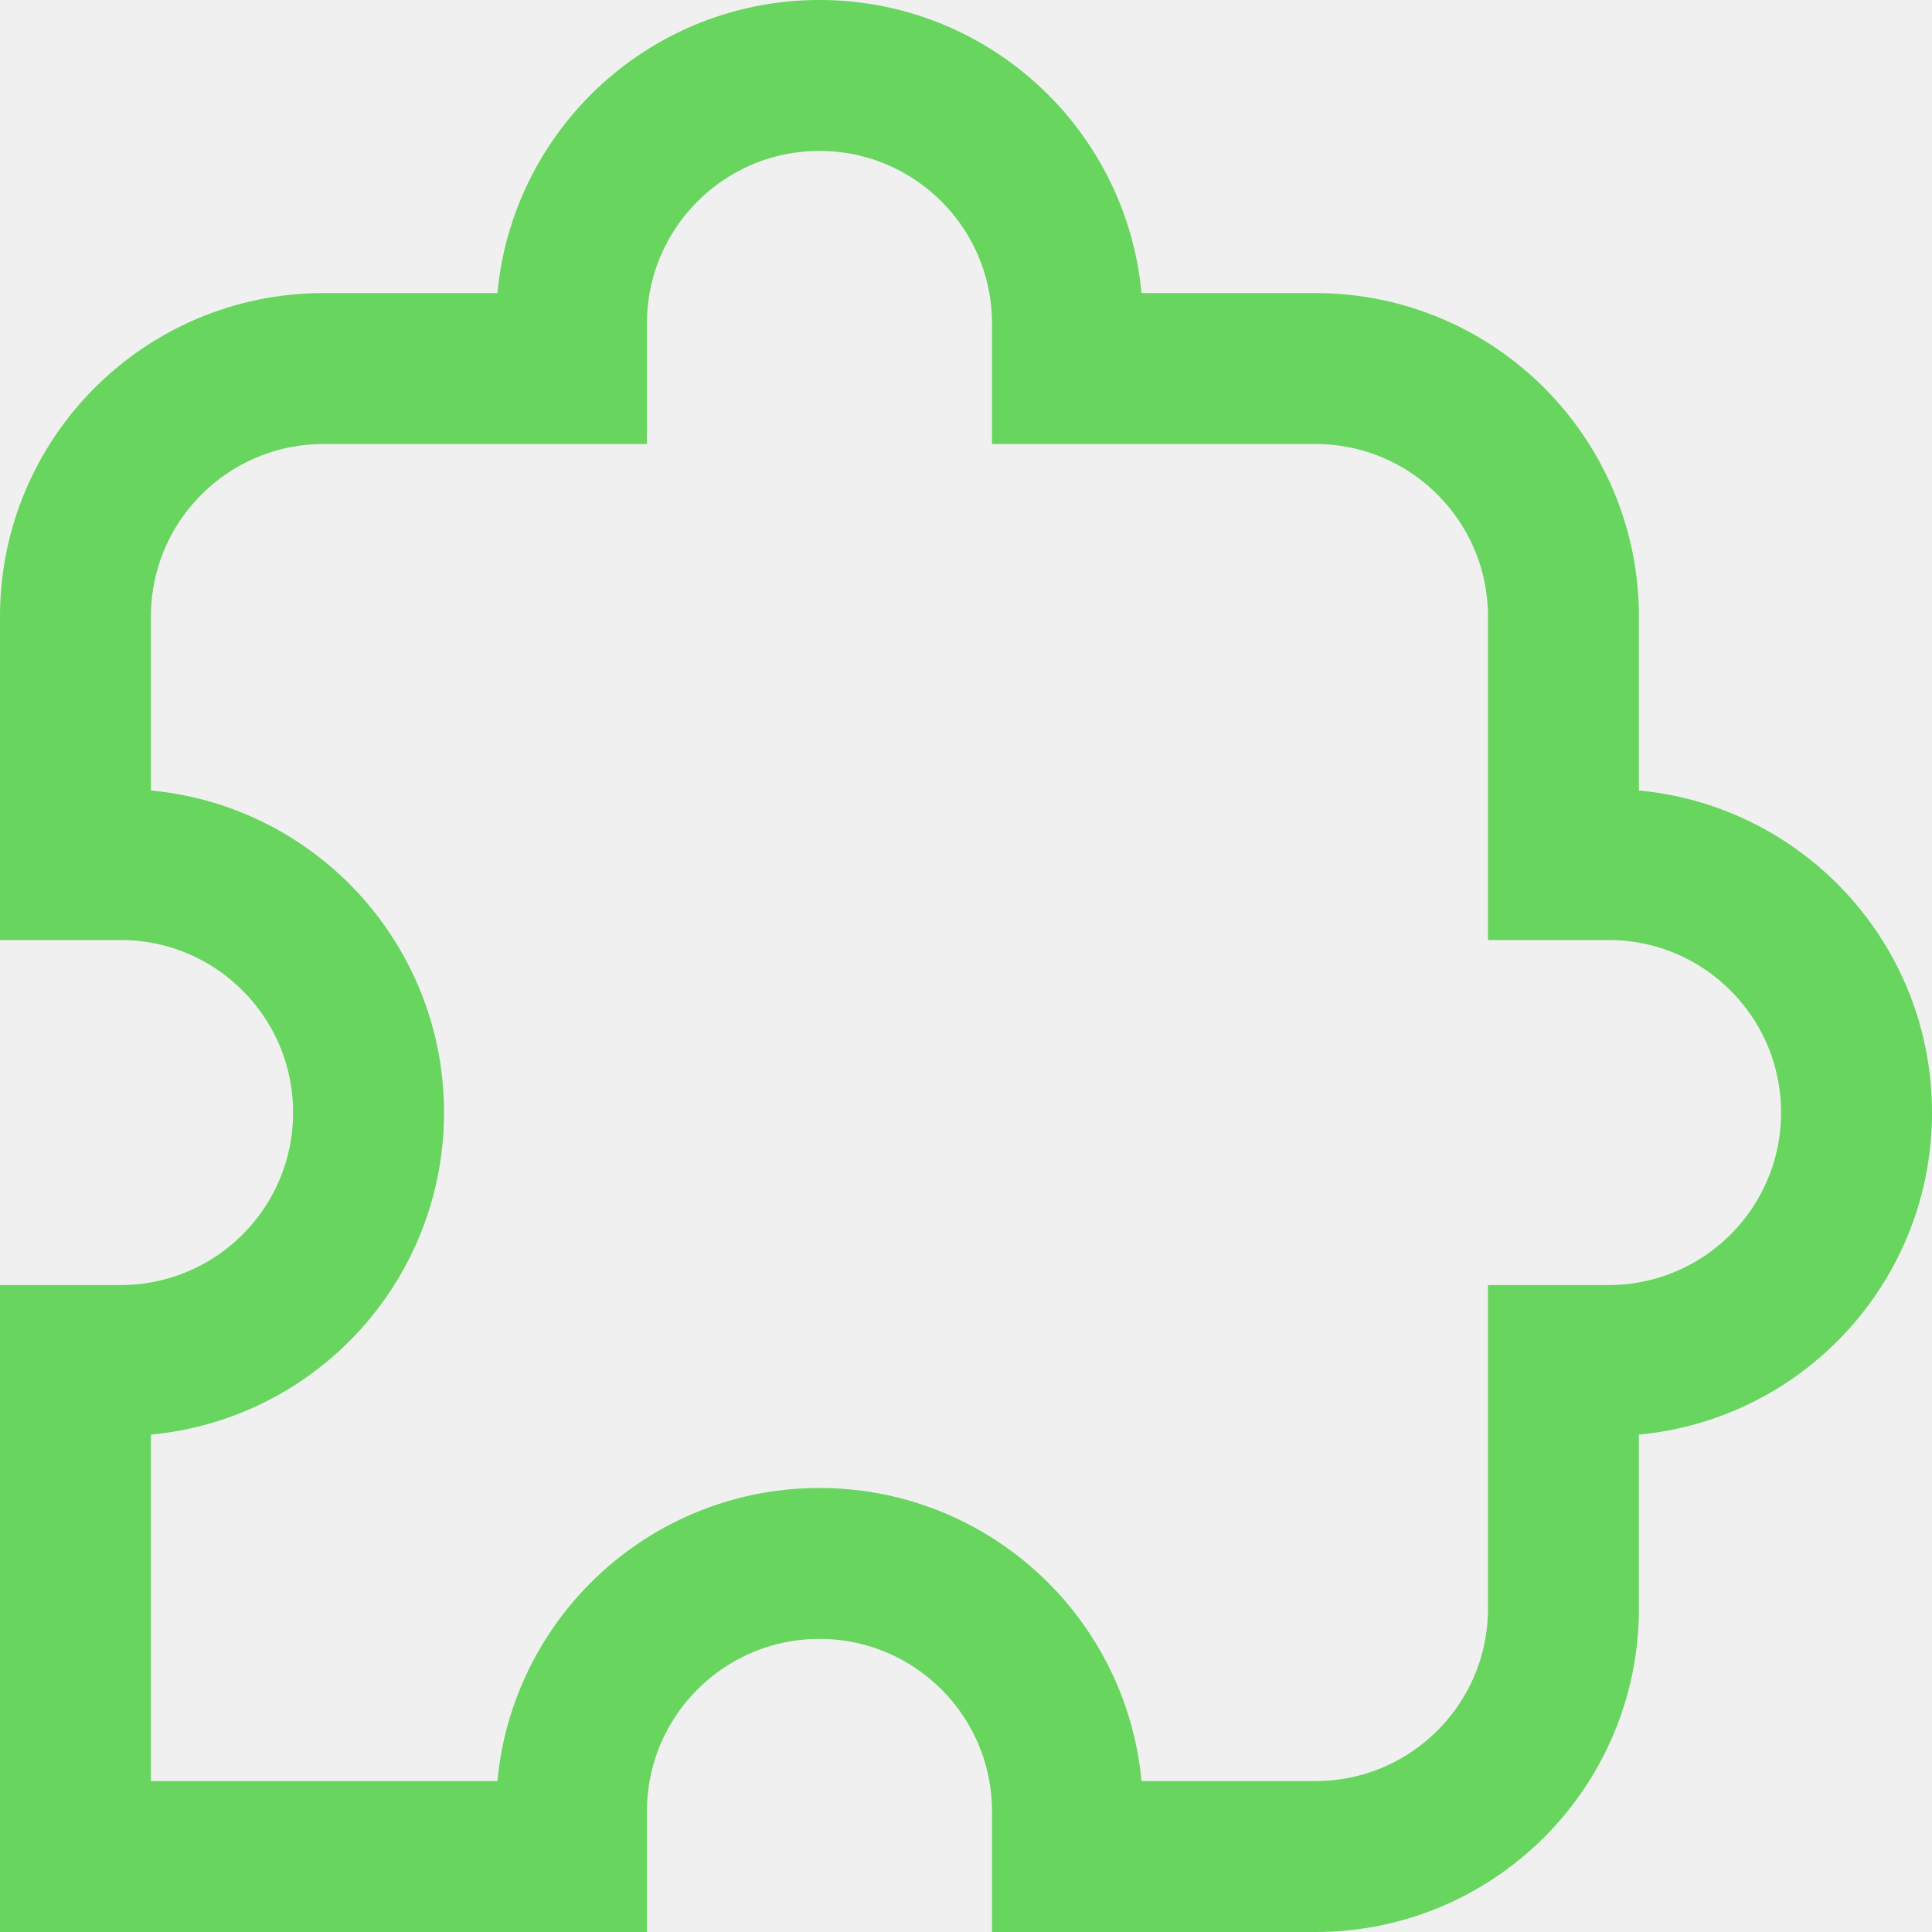
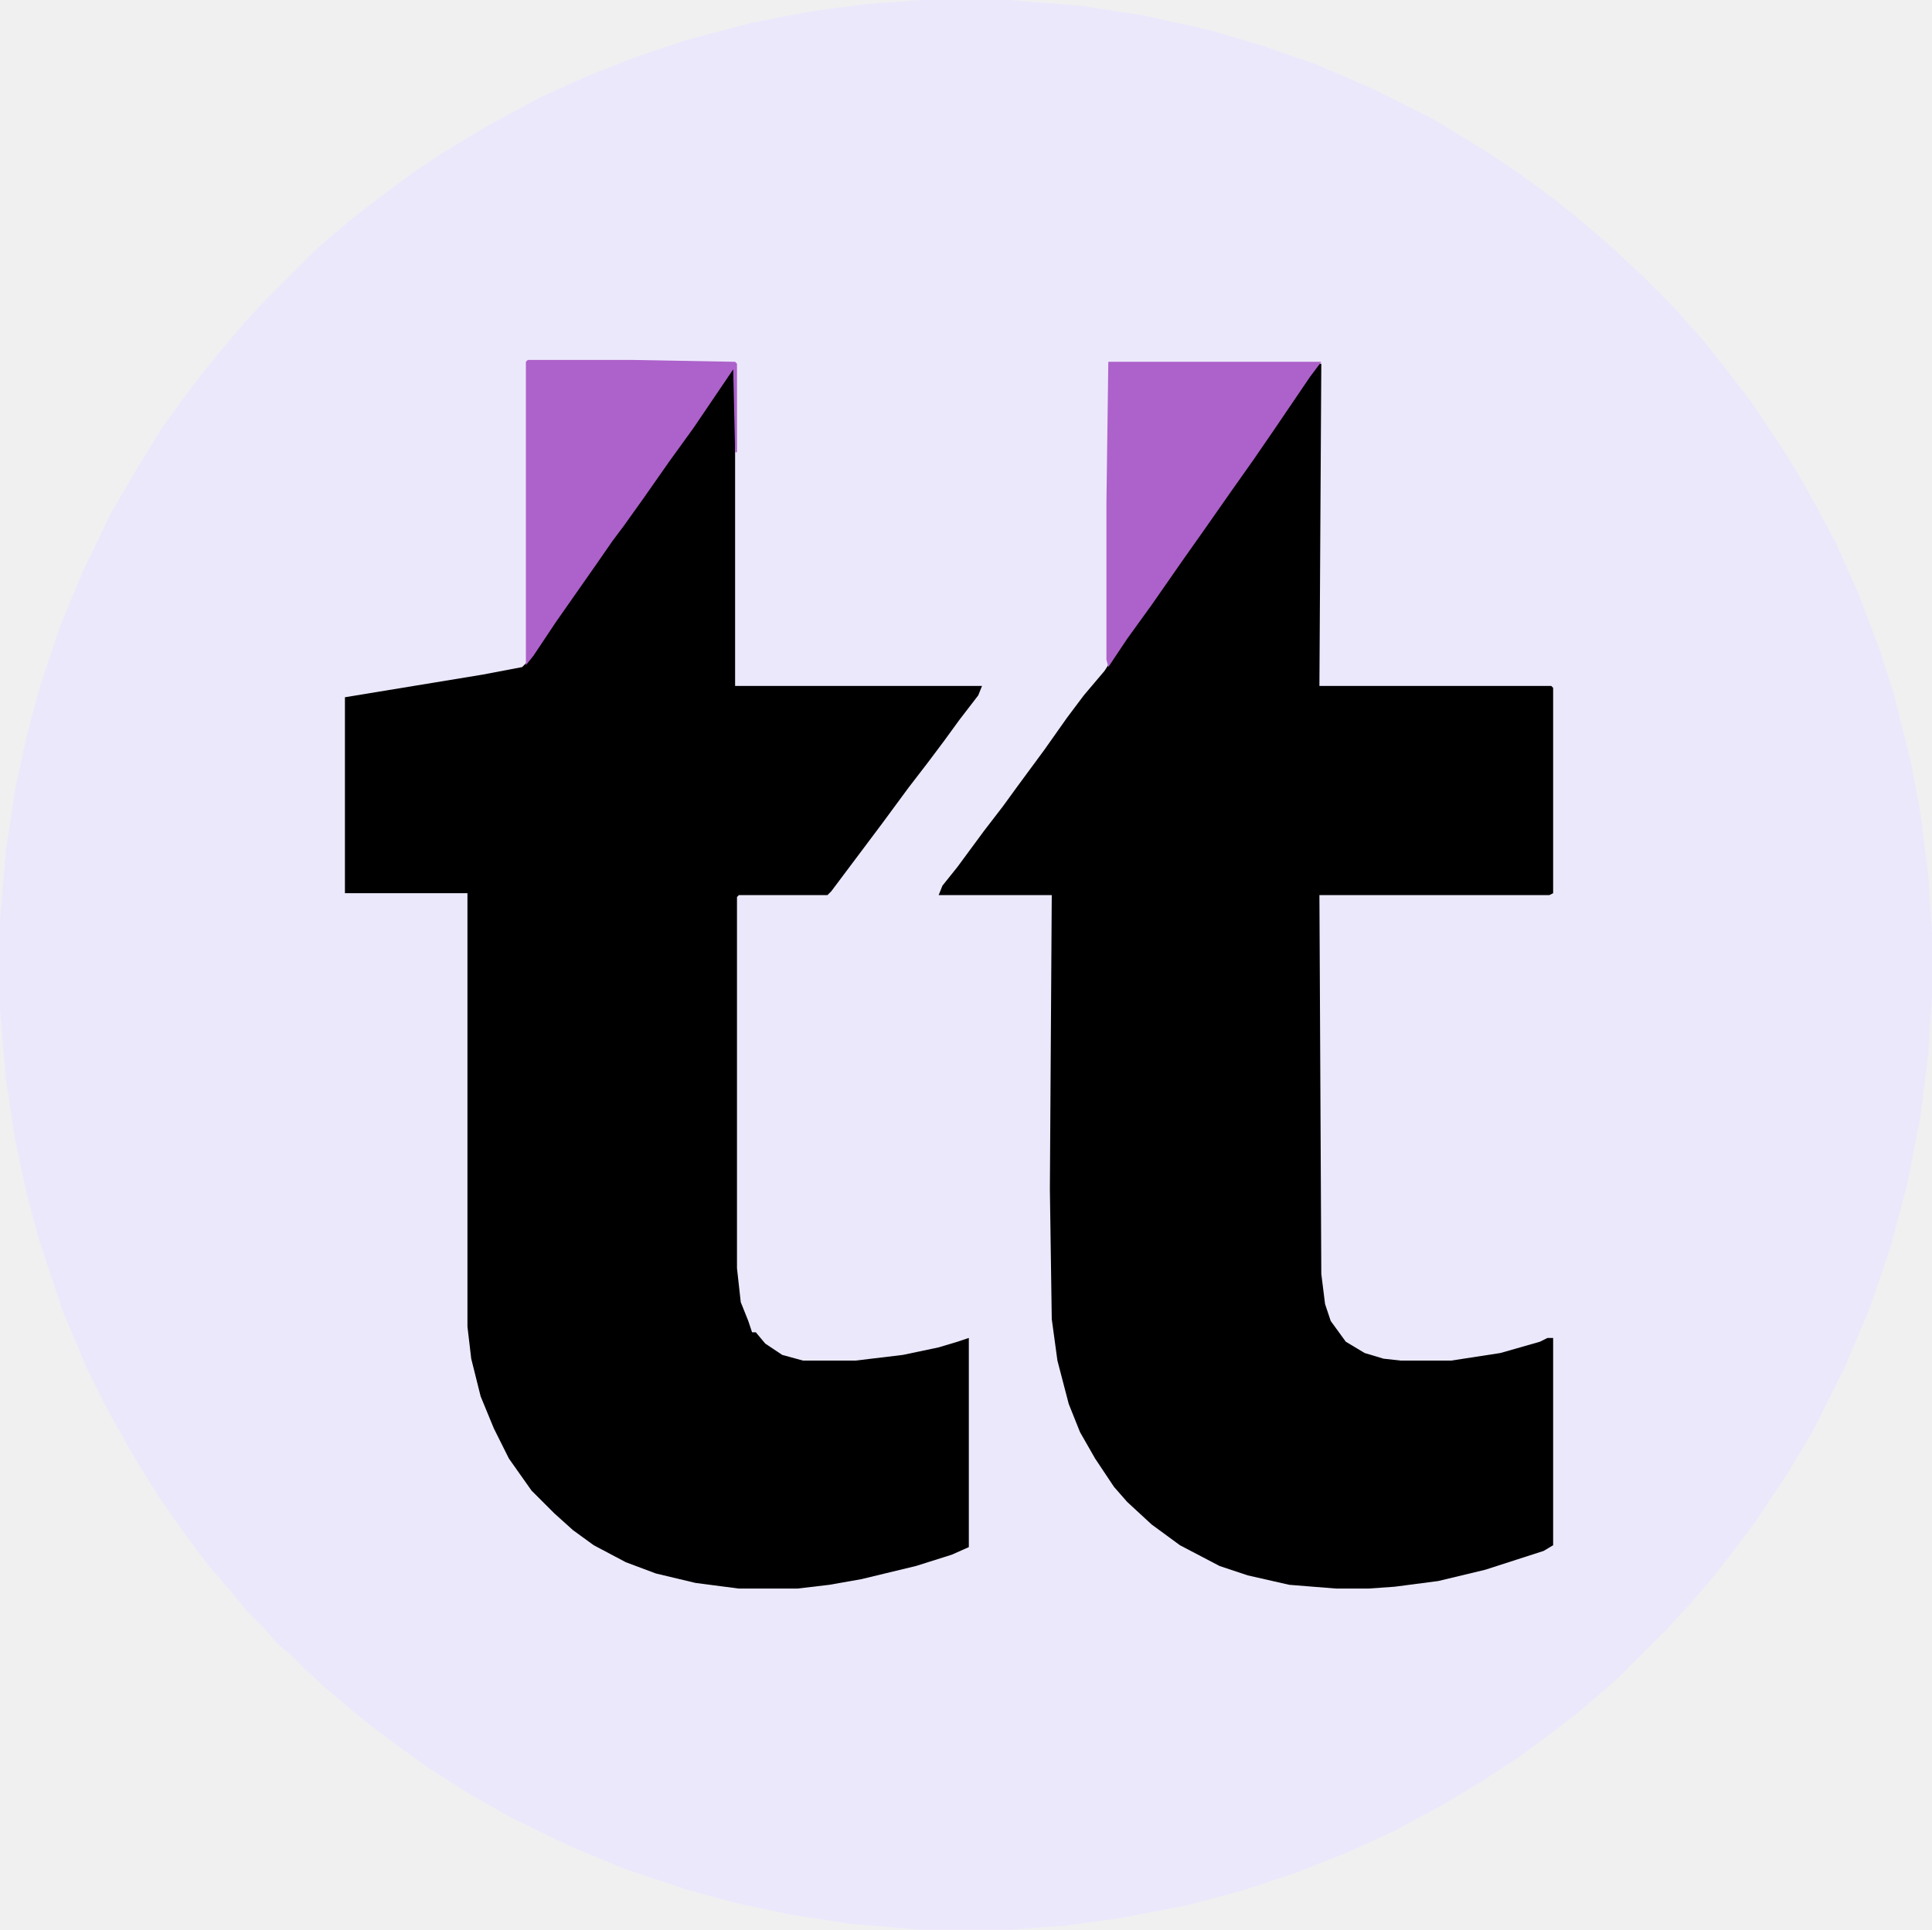
- <svg xmlns="http://www.w3.org/2000/svg" width="72" height="72" viewBox="0 0 72 72" fill="none">
-   <g clip-path="url(#clip0_305_516)">
-     <g clip-path="url(#clip1_305_516)">
-       <path d="M49.023 69.188C54.127 69.188 58.265 65.05 58.265 59.945V50.703H59.945C65.05 50.703 69.188 46.566 69.188 41.461C69.188 36.357 65.05 32.219 59.945 32.219H58.265V22.977C58.265 17.873 54.127 13.735 49.023 13.735H39.781V12.055C39.781 6.95 35.643 2.812 30.539 2.812C25.434 2.812 21.297 6.95 21.297 12.055V13.735H12.055C6.95 13.735 2.812 17.873 2.812 22.977V32.219H4.493C9.597 32.219 13.735 36.357 13.735 41.461C13.735 46.566 9.597 50.703 4.493 50.703H2.812V69.188H21.297V67.507C21.297 62.403 25.434 58.265 30.539 58.265C35.643 58.265 39.781 62.403 39.781 67.507V69.188H49.023Z" stroke="#67D55E" stroke-width="5.625" />
-     </g>
-   </g>
-   <defs>
-     <clipPath id="clip0_305_516">
-       <rect width="72" height="72" fill="white" />
-     </clipPath>
-     <clipPath id="clip1_305_516">
-       <rect width="72" height="72" fill="white" />
-     </clipPath>
-   </defs>
+ <svg xmlns="http://www.w3.org/2000/svg" version="1.1" viewBox="0 0 1025 1024" width="1025" height="1024">
+   <path transform="translate(488)" d="m0 0h48l37 3 33 5 36 8 27 8 29 10 30 13 32 16 28 17 18 12 19 14 16 13 14 12 16 15 17 17 7 8 9 10 11 14 14 18 18 27 9 15 10 18 8 15 12 27 11 29 8 25 9 36 5 27 4 32 2 31v34l-2 31-4 32-7 36-9 34-11 32-13 31-17 34-13 22-18 27-12 16-11 14-13 15-12 13-24 24-8 7-14 12-13 10-19 14-20 13-20 12-26 14-24 11-28 11-27 9-30 8-36 7-30 4-28 2h-48l-36-3-33-5-28-6-26-7-33-11-29-12-31-15-23-13-22-14-18-13-12-9-11-9-13-11-12-11-7-7-7-6-7-8-9-9-9-11-12-14-12-16-14-20-13-21-14-25-11-22-13-31-12-36-7-26-6-28-5-33-3-36v-48l3-36 5-33 6-28 7-26 11-33 12-29 15-31 14-24 13-21 13-18 10-13 9-11 11-13 12-13 26-26 8-7 13-11 17-13 15-11 15-10 25-15 26-14 24-11 28-11 27-9 34-9 31-6 31-4z" fill="#ECE8FC" />
+   <path transform="translate(389,195)" d="m0 0h1v169h131l-2 5-10 13-8 11-9 12-10 13-14 19-27 36-2 2h-47l-1 1v197l2 18 4 10 2 6h2l5 6 9 6 11 3h28l25-3 19-4 10-3 6-2v111l-9 4-19 6-29 7-17 3-17 2h-31l-23-3-21-5-16-6-17-9-11-8-10-9-12-12-12-17-8-16-7-17-5-20-2-17v-230h-65v-104l73-12 21-4 3-3 21-31 14-20 10-14 11-15 13-19 13-18 12-17 14-21z" />
+   <path transform="translate(699,193)" d="m0 0h2l-1 171h123l1 1v109l-2 1h-122l1 201 2 16 3 9 8 11 10 6 10 3 9 1h27l26-4 21-6 4-2h3v110l-5 3-31 10-25 6-23 3-14 1h-17l-25-2-22-5-15-5-21-11-15-11-13-12-7-8-10-15-8-14-6-15-6-23-3-22-1-69 1-156h-60l2-5 8-10 14-19 10-13 8-11 14-19 12-17 9-12 11-13 7-11 24-34 42-60 10-14 16-24 13-19z" />
+   <path transform="translate(588,192)" d="m0 0h113l-6 8-19 28-11 16-12 17-14 20-12 17-16 23-13 18-10 15-1-4v-83z" fill="#AD61CA" />
+   <path transform="translate(280,191)" d="m0 0h55l55 1 1 1v47h-1l-1-44-21 31-13 18-14 20-10 14-6 8-9 13-21 30-12 18-4 5v-161z" fill="#AD61CA" />
</svg>
